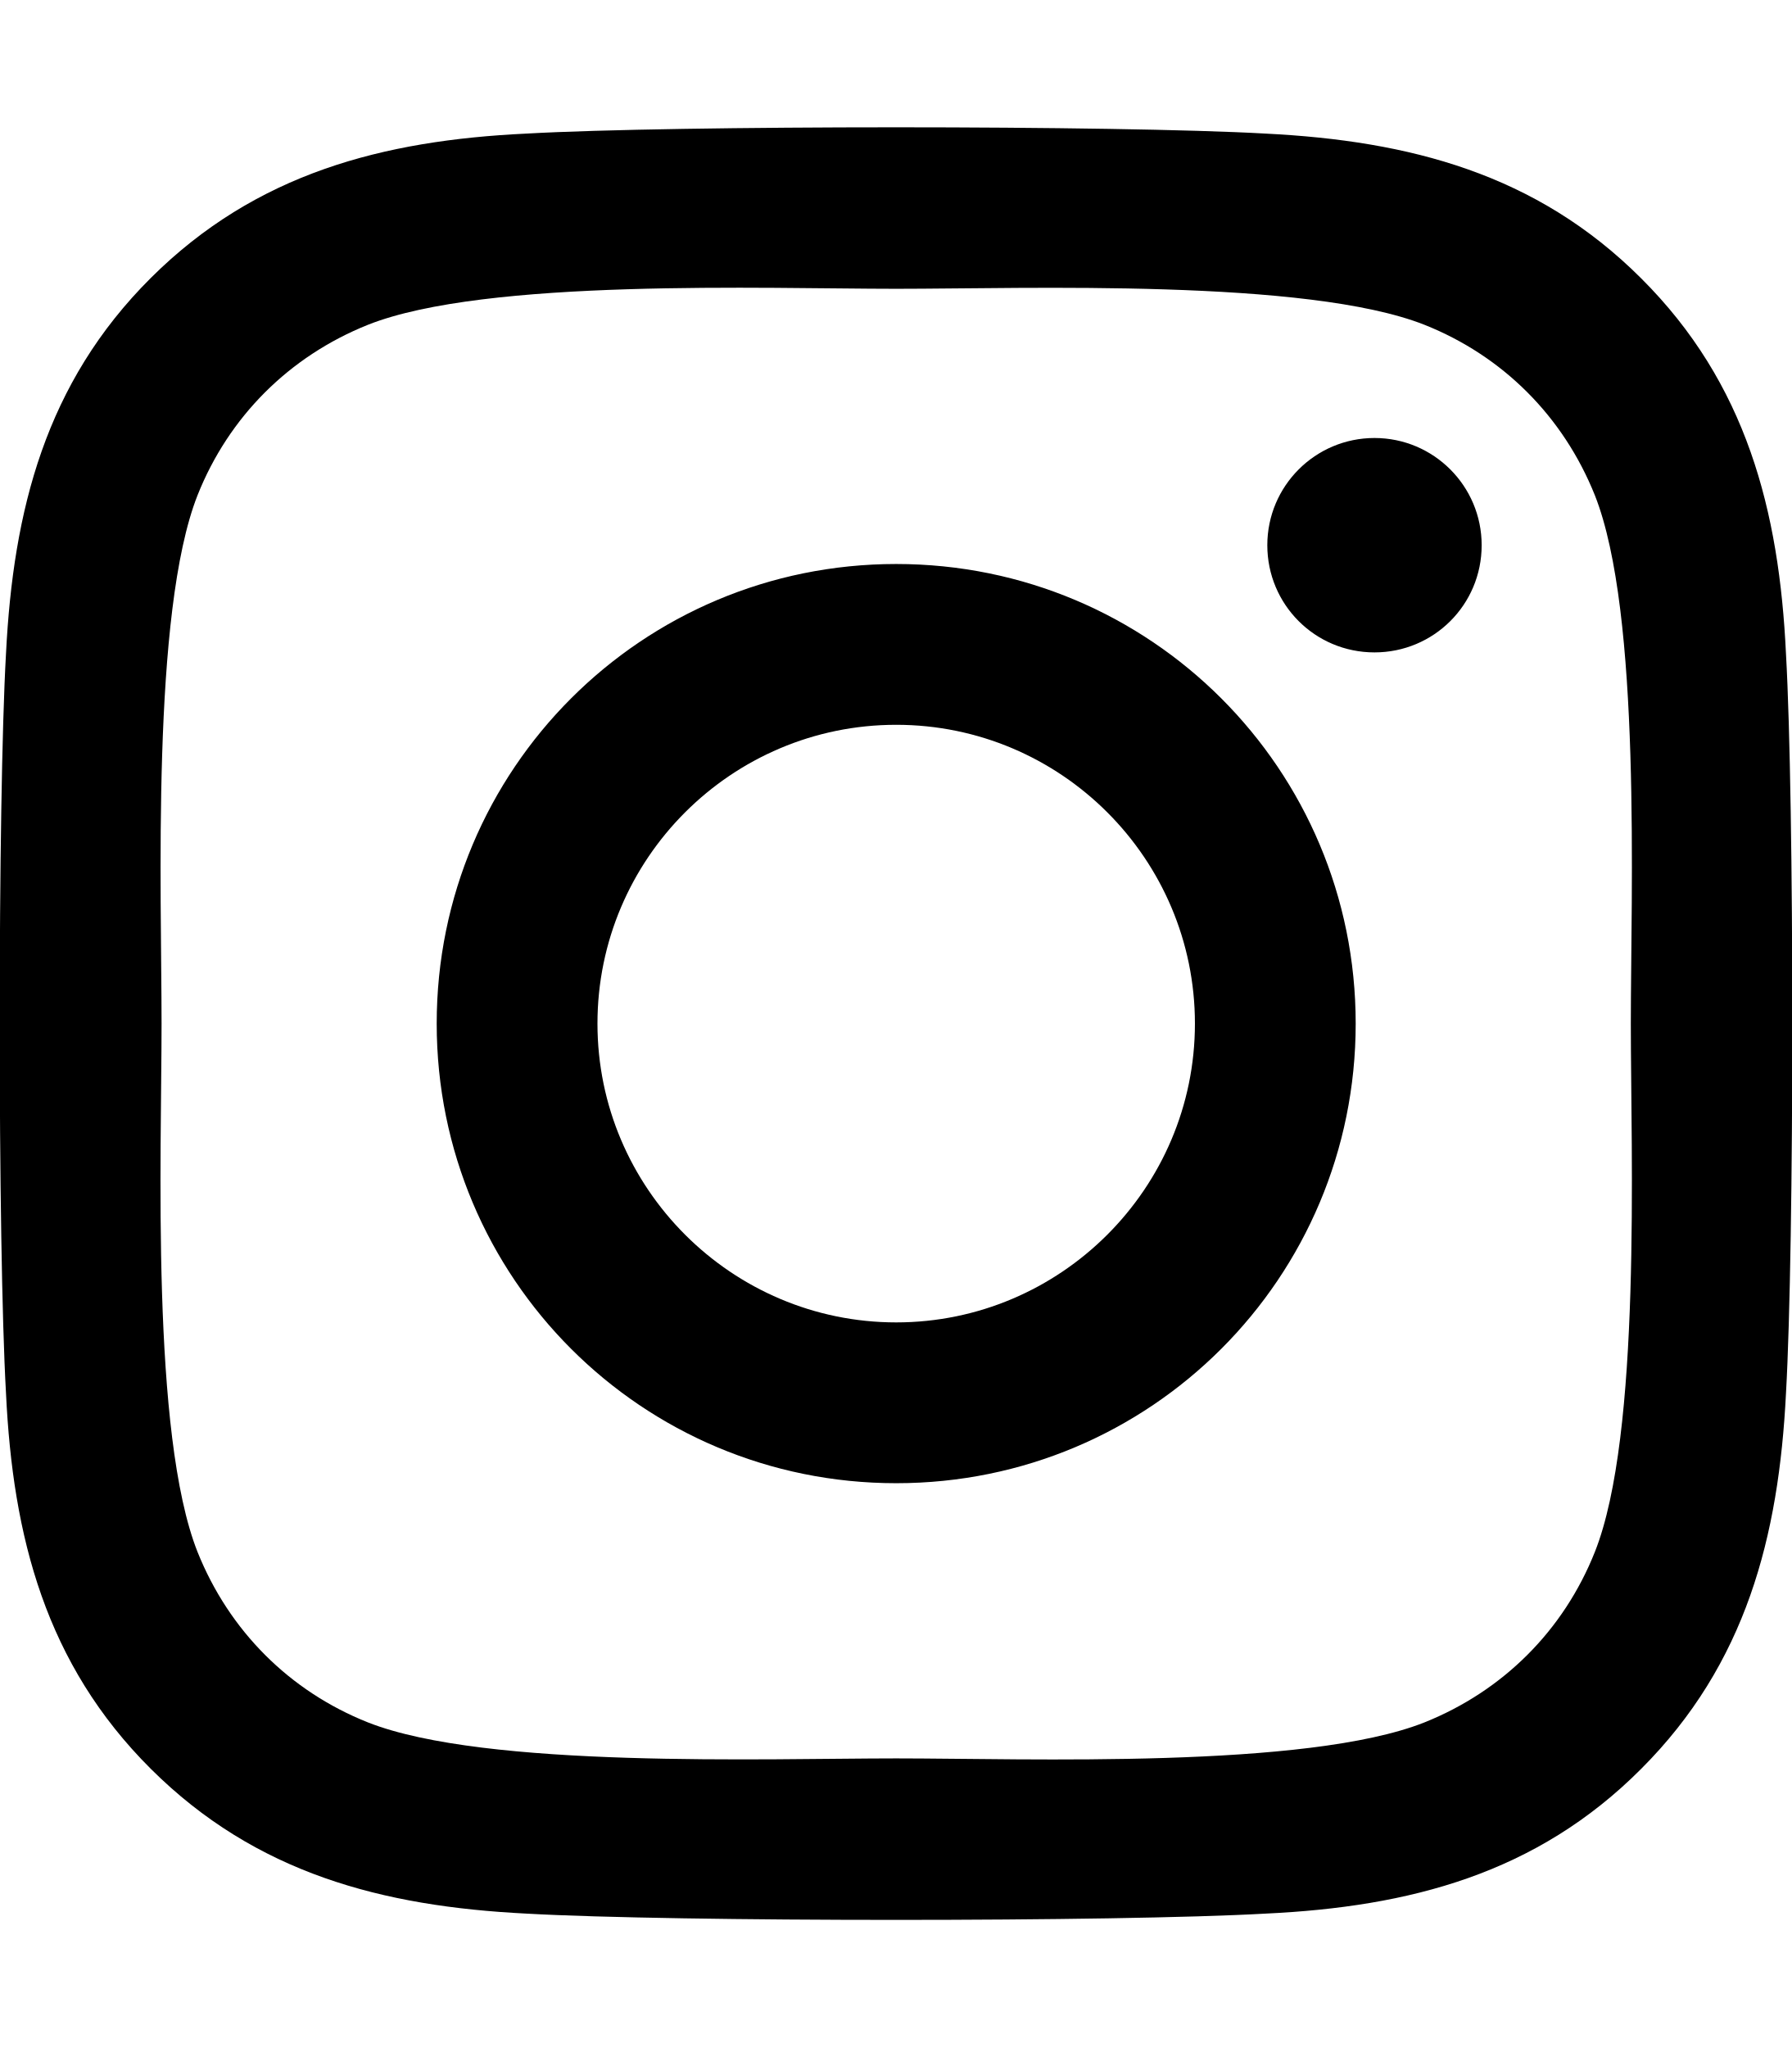
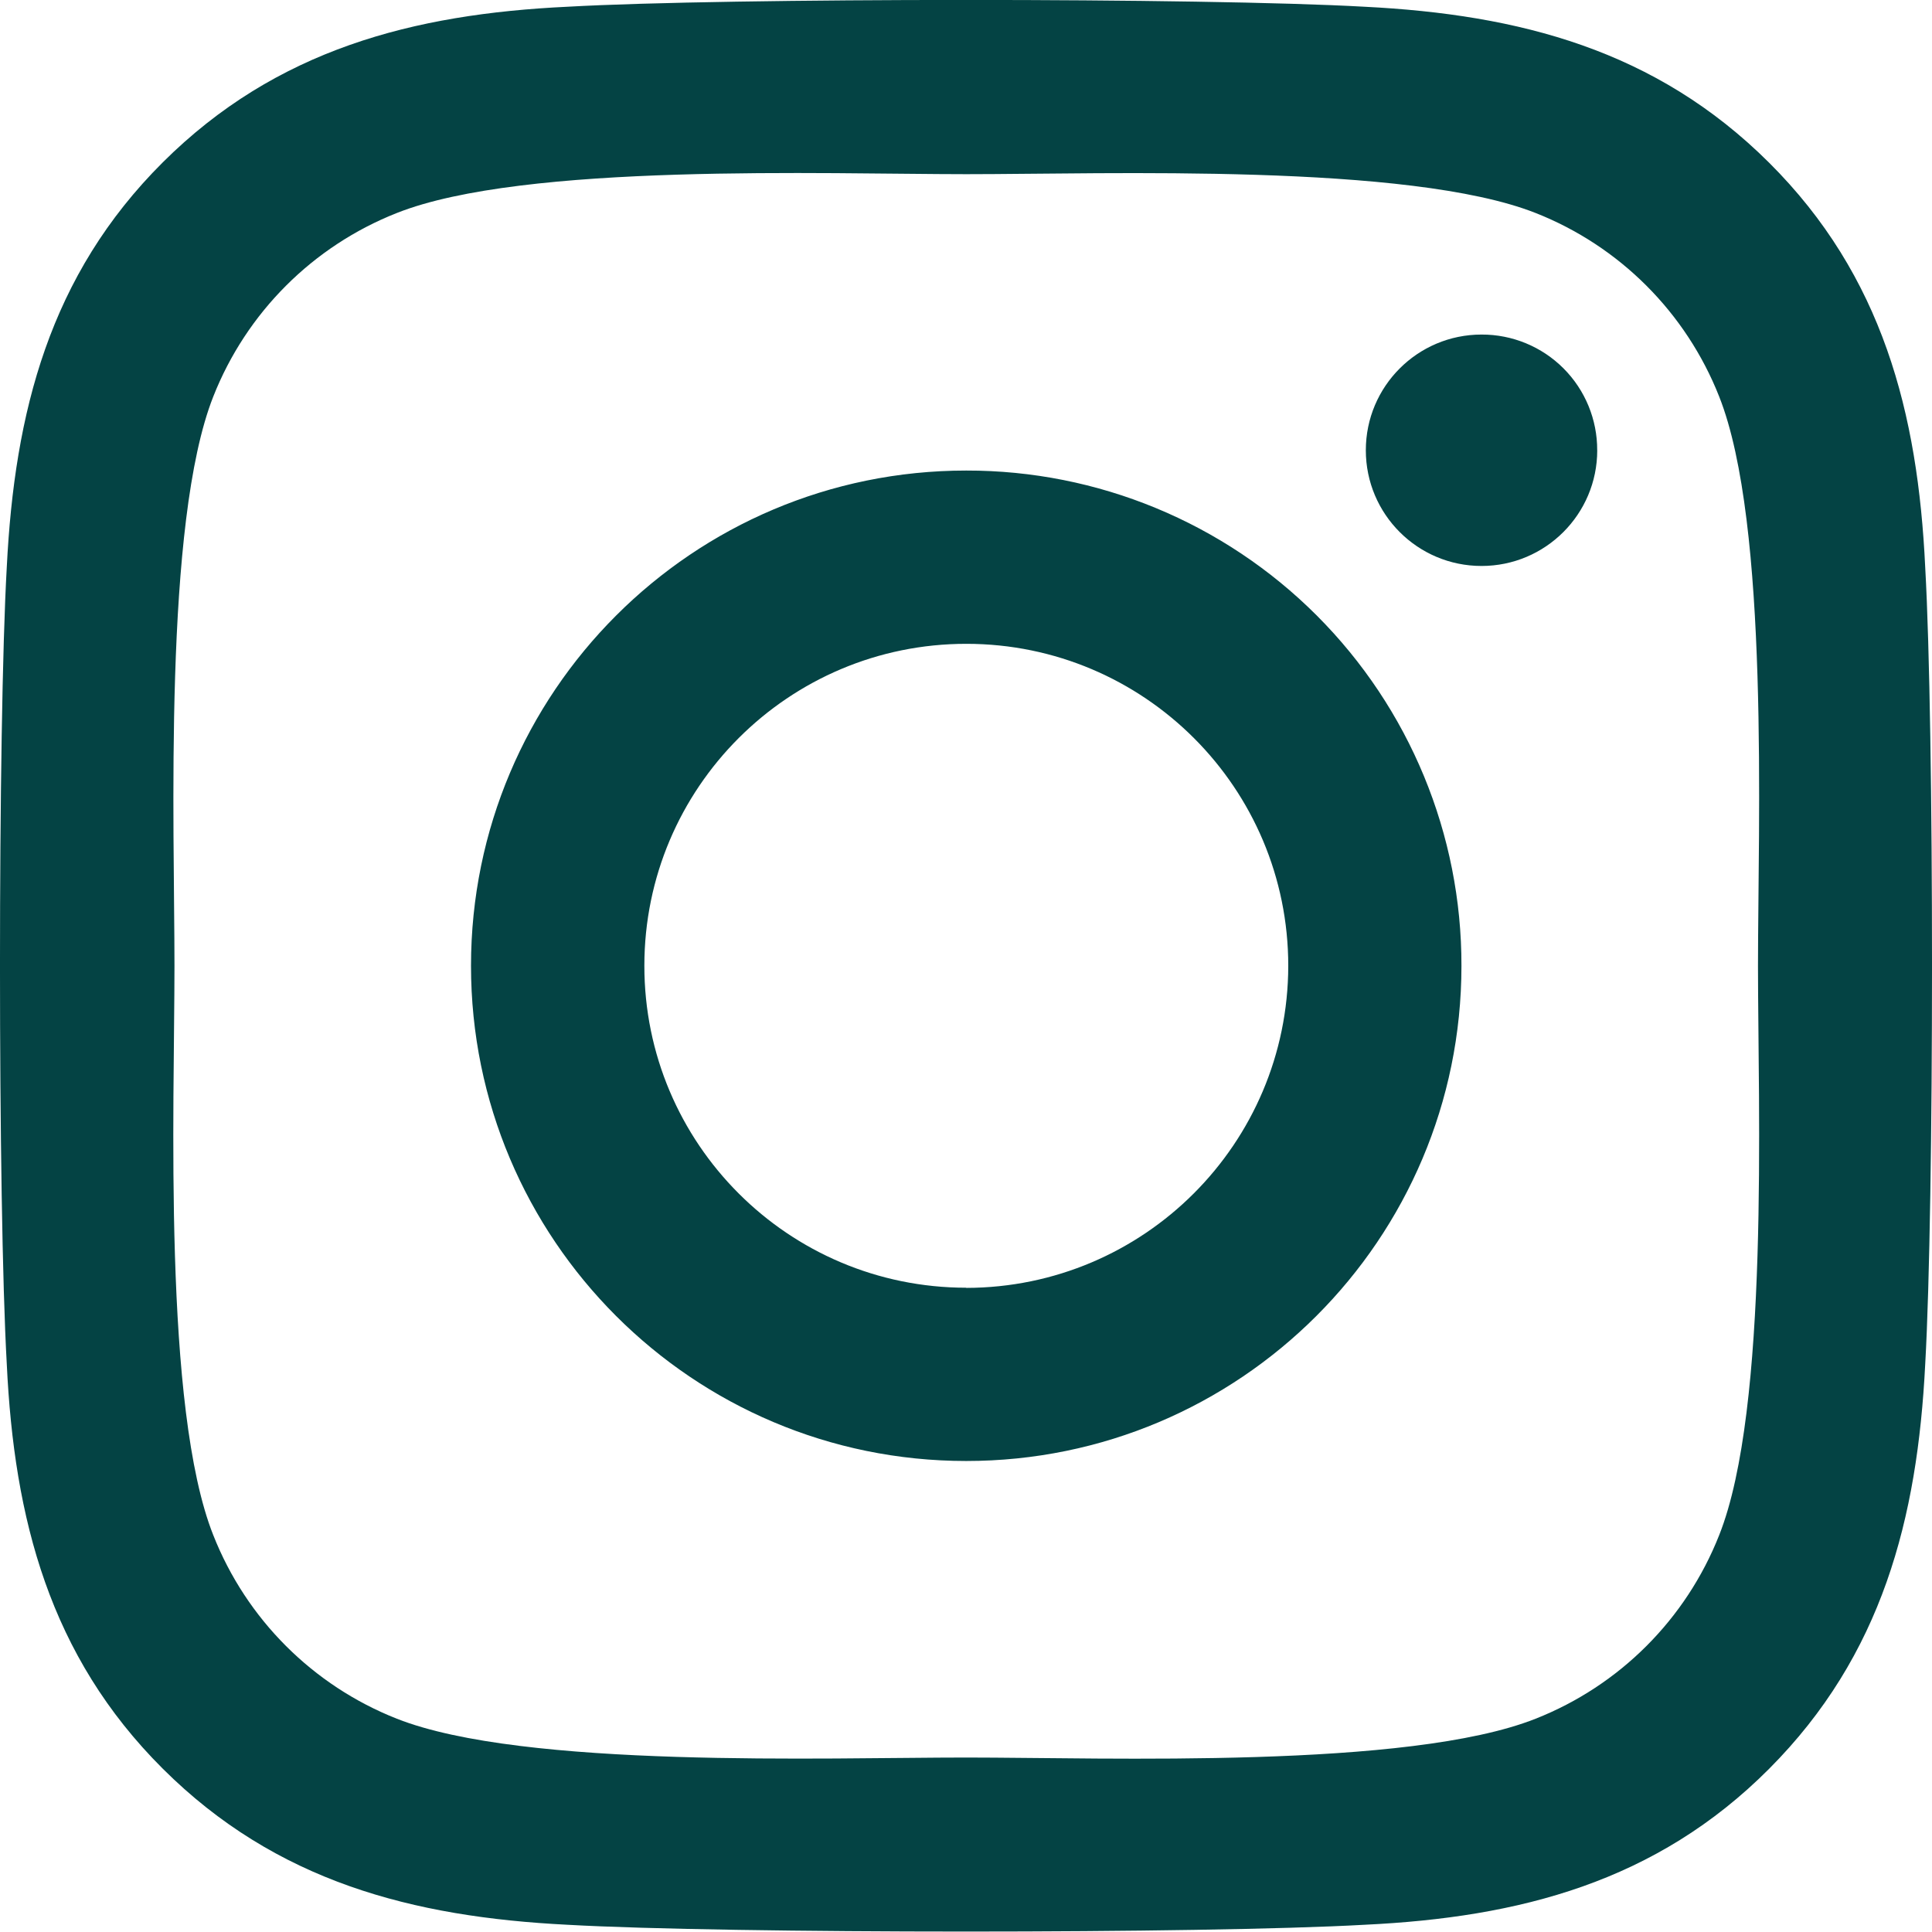
- <svg xmlns="http://www.w3.org/2000/svg" viewBox="0 0 448 512">
-   <path d="M224.1 141c-63.6 0-114.9 51.3-114.9 114.9s51.3 114.9 114.9 114.9S339 319.5 339 255.9 287.7 141 224.1 141zm0 189.6c-41.1 0-74.7-33.5-74.7-74.7s33.5-74.7 74.7-74.7 74.7 33.5 74.7 74.7-33.6 74.7-74.7 74.7zm146.4-194.3c0 14.9-12 26.8-26.8 26.8-14.9 0-26.8-12-26.8-26.8s12-26.8 26.8-26.8 26.8 12 26.8 26.8zm76.1 27.2c-1.7-35.9-9.9-67.7-36.2-93.9-26.2-26.2-58-34.4-93.9-36.2-37-2.1-147.9-2.1-184.9 0-35.8 1.7-67.6 9.9-93.9 36.1s-34.4 58-36.2 93.9c-2.1 37-2.1 147.9 0 184.9 1.7 35.9 9.9 67.7 36.2 93.9s58 34.4 93.9 36.2c37 2.1 147.9 2.1 184.9 0 35.9-1.7 67.7-9.9 93.9-36.2 26.2-26.2 34.4-58 36.2-93.9 2.1-37 2.1-147.8 0-184.8zM398.8 388c-7.8 19.6-22.9 34.7-42.6 42.6-29.5 11.7-99.5 9-132.1 9s-102.7 2.6-132.1-9c-19.6-7.8-34.7-22.9-42.6-42.6-11.7-29.5-9-99.5-9-132.1s-2.6-102.7 9-132.1c7.8-19.6 22.9-34.7 42.6-42.6 29.5-11.7 99.5-9 132.1-9s102.7-2.6 132.1 9c19.6 7.8 34.7 22.9 42.6 42.6 11.7 29.5 9 99.5 9 132.1s2.7 102.7-9 132.1z" />
+ <svg xmlns="http://www.w3.org/2000/svg" width="46.753" height="46.742" viewBox="0 0 46.753 46.742">
+   <path id="instagram" d="M23.307,43.212A11.984,11.984,0,1,0,35.291,55.2,11.965,11.965,0,0,0,23.307,43.212Zm0,19.775A7.791,7.791,0,1,1,31.1,55.2a7.805,7.805,0,0,1-7.791,7.791Zm15.27-20.266a2.8,2.8,0,1,1-2.8-2.8A2.789,2.789,0,0,1,38.576,42.722Zm7.937,2.837c-.177-3.744-1.033-7.061-3.776-9.794s-6.049-3.588-9.794-3.776c-3.859-.219-15.426-.219-19.285,0-3.734.177-7.051,1.033-9.794,3.765S.277,41.8.089,45.548c-.219,3.859-.219,15.426,0,19.285.177,3.744,1.033,7.061,3.776,9.794s6.049,3.588,9.794,3.776c3.859.219,15.426.219,19.285,0,3.744-.177,7.061-1.033,9.794-3.776s3.588-6.049,3.776-9.794C46.733,60.975,46.733,49.418,46.514,45.559ZM41.528,68.974a7.888,7.888,0,0,1-4.443,4.443c-3.077,1.22-10.378.939-13.778.939s-10.712.271-13.778-.939a7.888,7.888,0,0,1-4.443-4.443C3.865,65.9,4.147,58.6,4.147,55.2s-.271-10.712.939-13.778a7.888,7.888,0,0,1,4.443-4.443c3.077-1.22,10.378-.939,13.778-.939s10.712-.271,13.778.939a7.888,7.888,0,0,1,4.443,4.443c1.22,3.077.939,10.378.939,13.778S42.748,65.908,41.528,68.974Z" transform="translate(0.075 -31.825)" fill="#044344" />
</svg>
